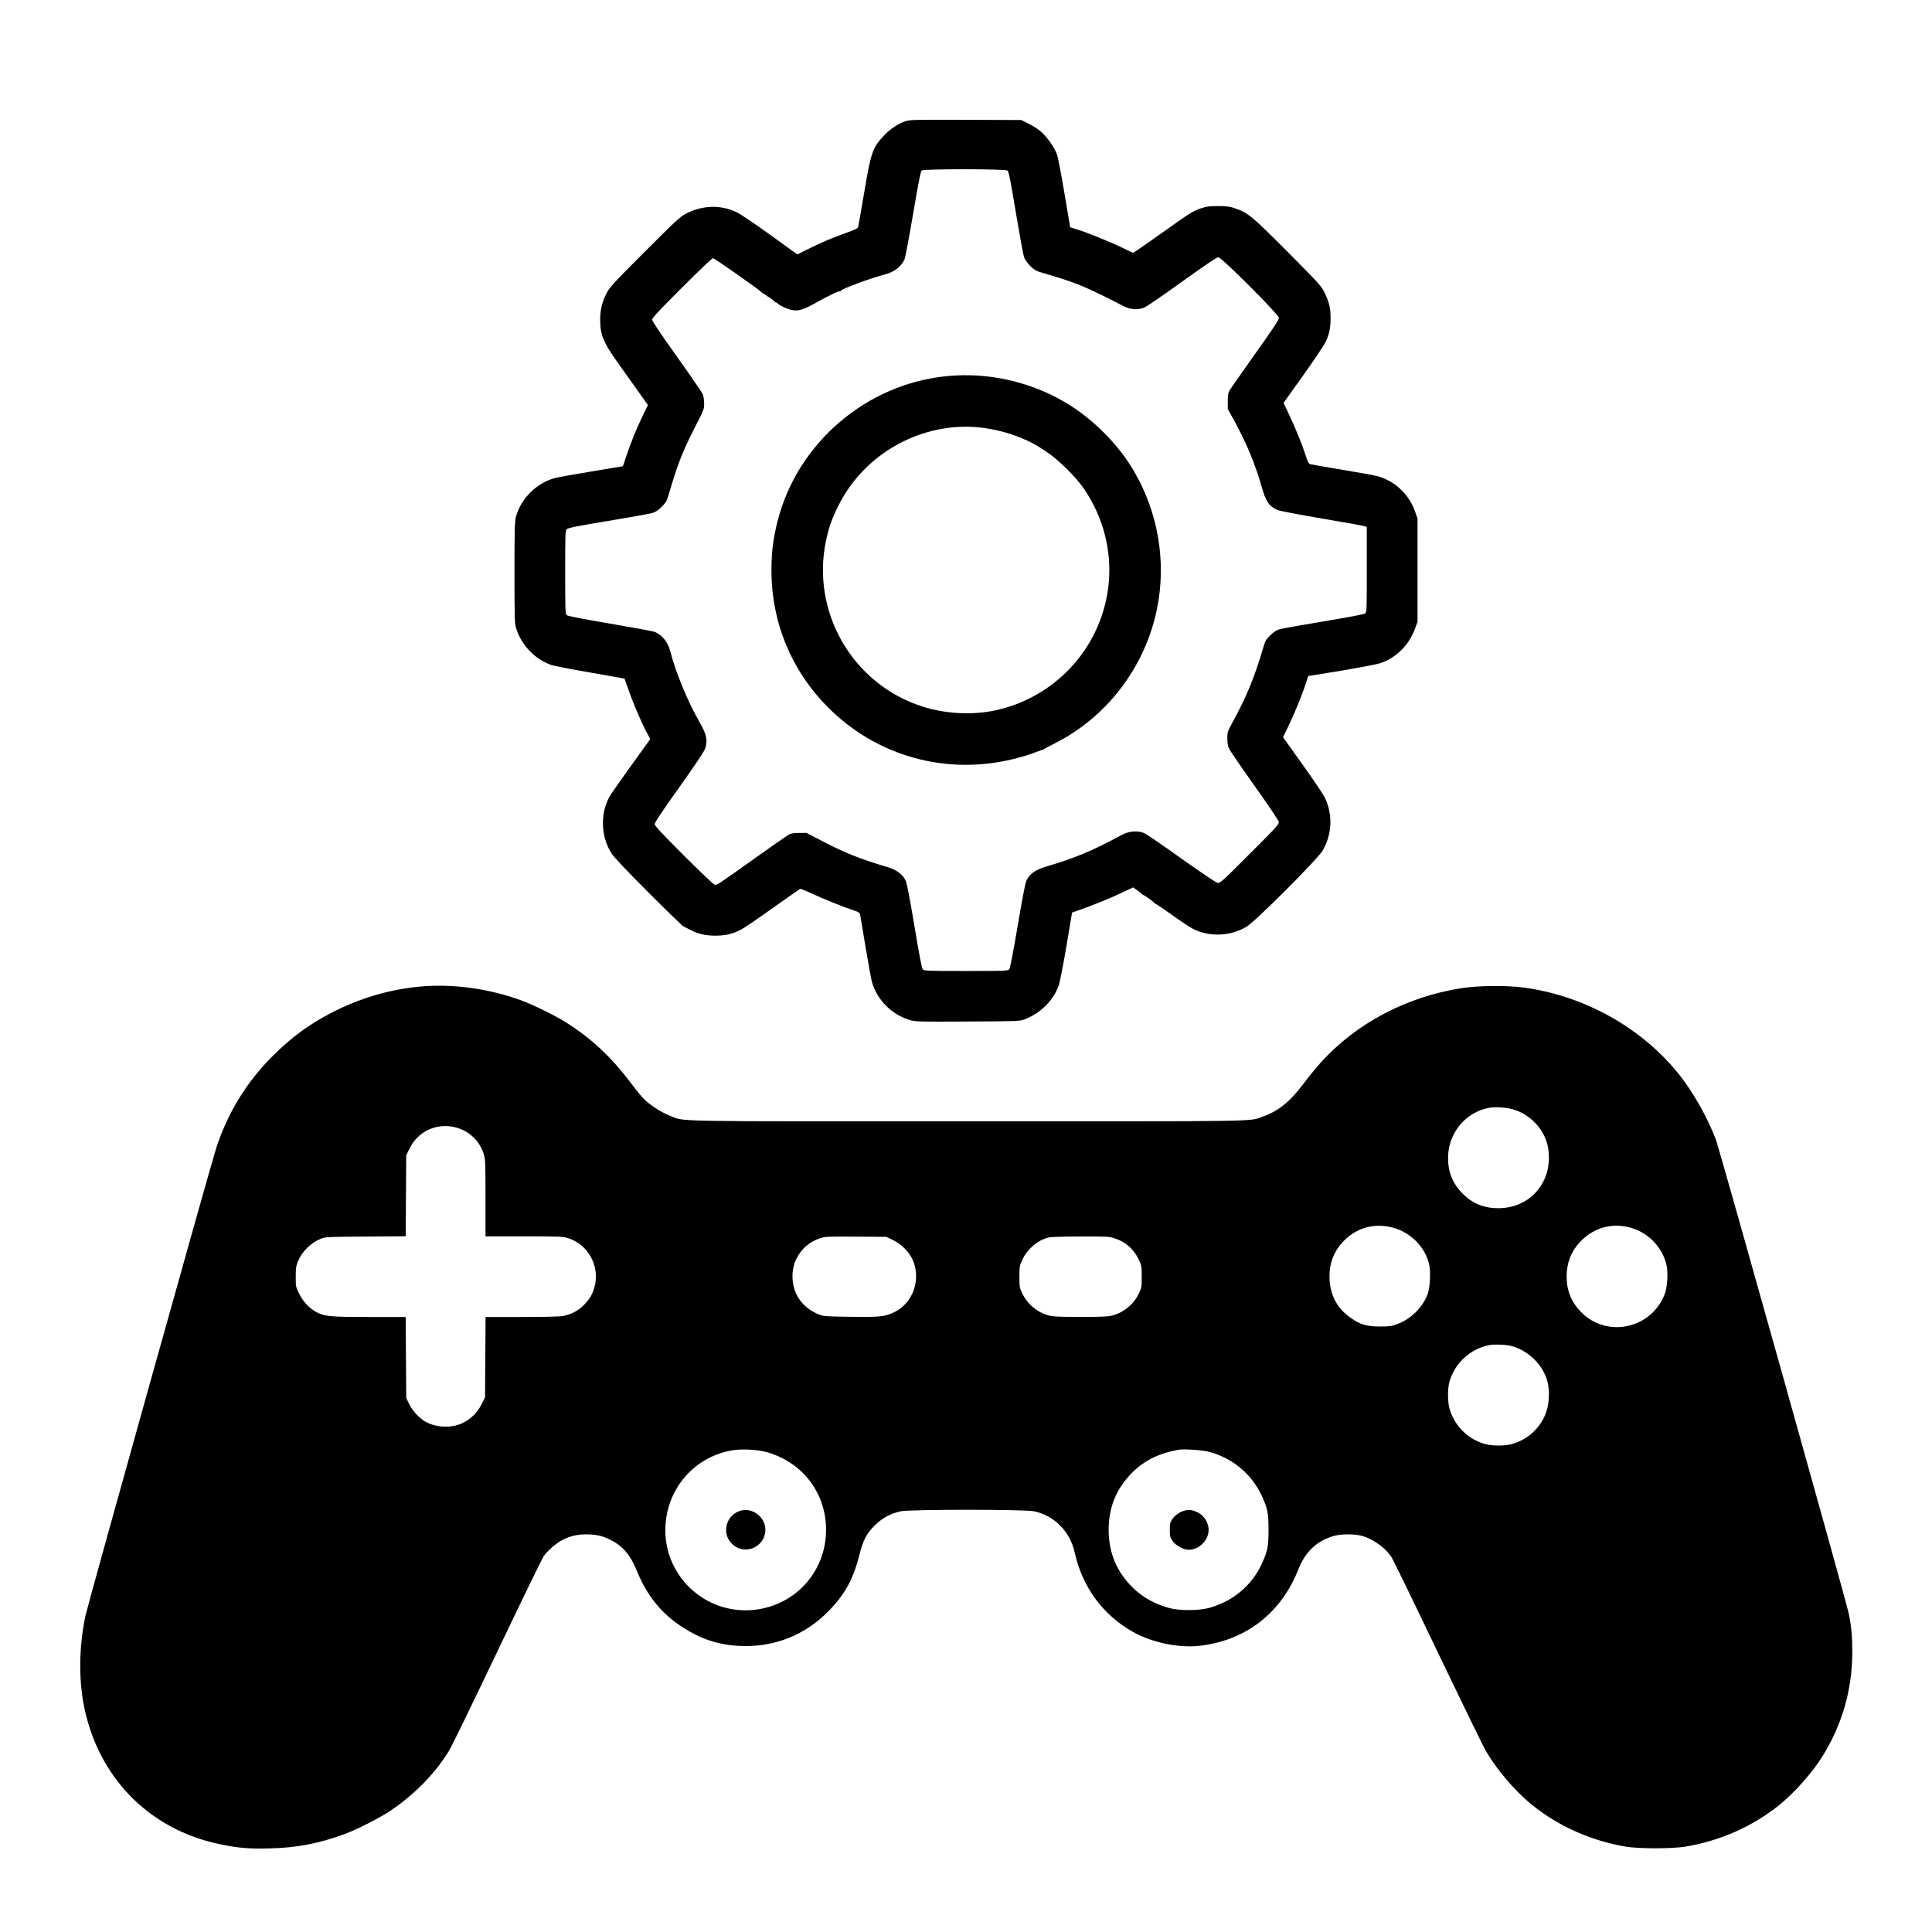
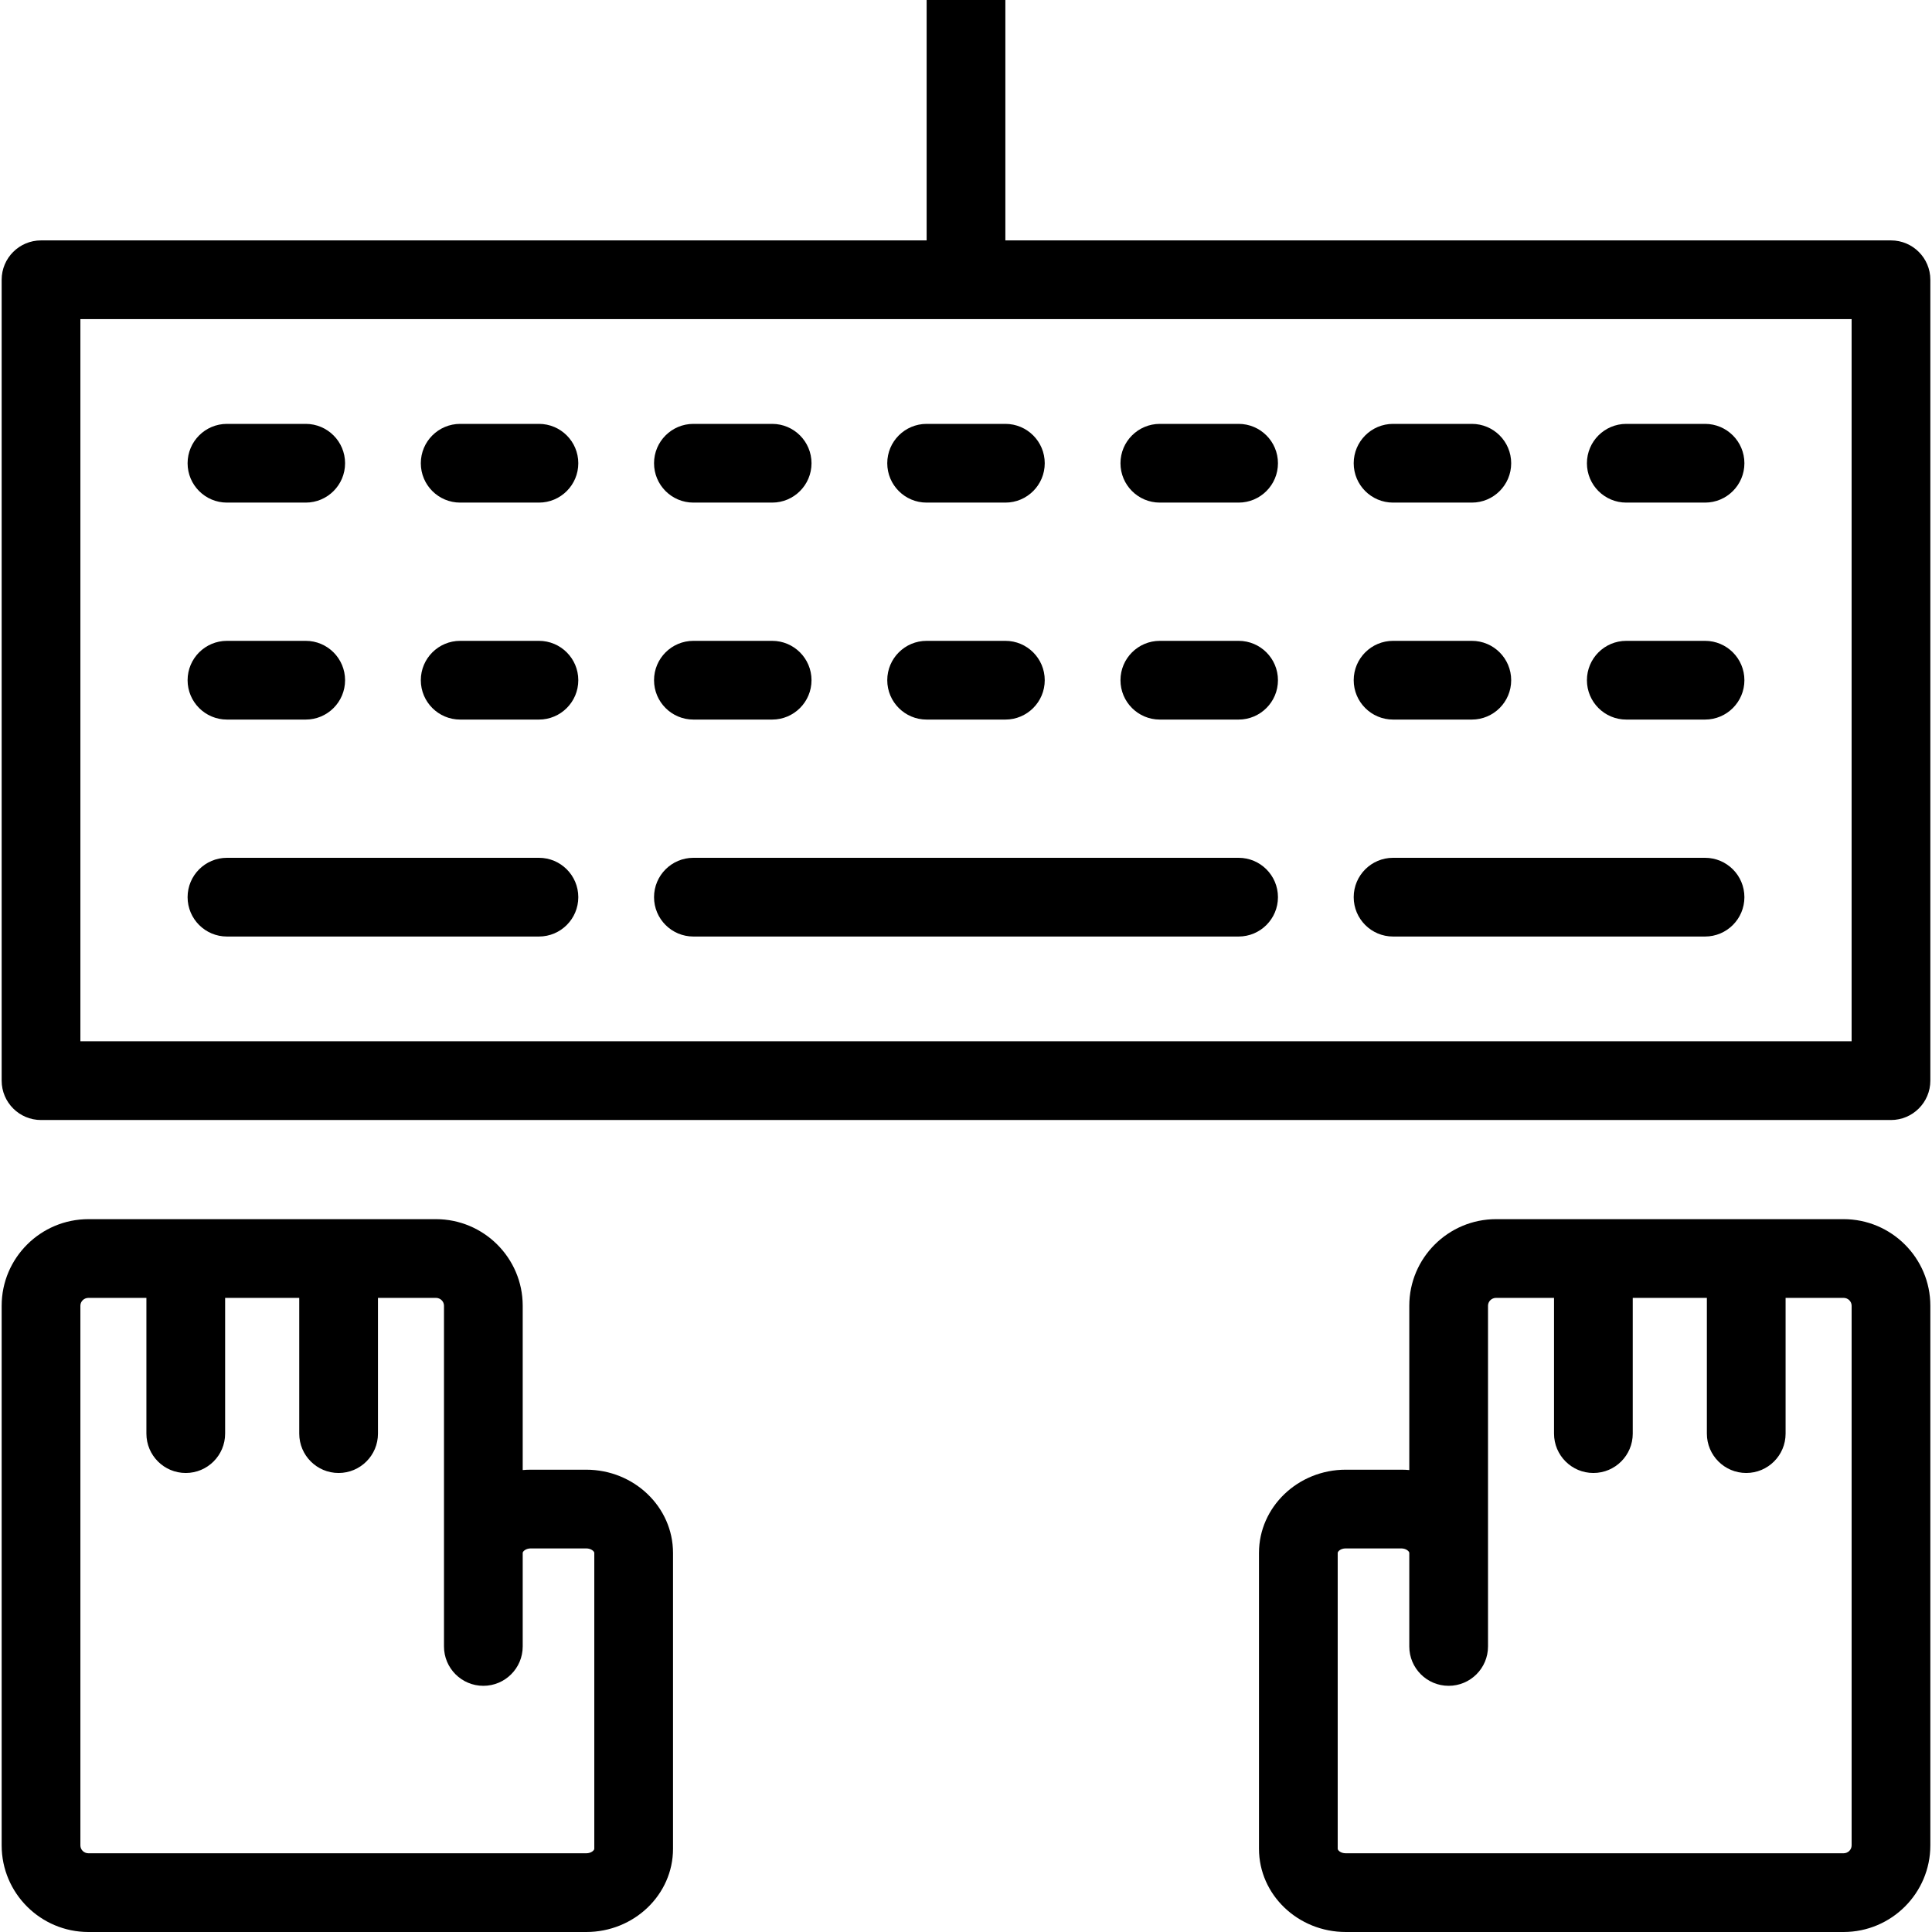
- <svg xmlns="http://www.w3.org/2000/svg" version="1.0" viewBox="0 0 2133 2133" preserveAspectRatio="xMidYMid meet" id="el_J-x7H18sF">
-   <style>@-webkit-keyframes kf_el_SndOuLyveV_an_SqREN1LWX{
- 0%{-webkit-transform: translate(10665px, 15029.234px) rotate(0deg) translate(-10665px, -15029.234px);transform: translate(10665px, 15029.234px) rotate(0deg) translate(-10665px, -15029.234px);}
- 100%{-webkit-transform: translate(10665px, 15029.234px) rotate(180deg) translate(-10665px, -15029.234px);transform: translate(10665px, 15029.234px) rotate(180deg) translate(-10665px, -15029.234px);}}
- @keyframes kf_el_SndOuLyveV_an_SqREN1LWX{
- 0%{-webkit-transform: translate(10665px, 15029.234px) rotate(0deg) translate(-10665px, -15029.234px);transform: translate(10665px, 15029.234px) rotate(0deg) translate(-10665px, -15029.234px);}
- 100%{-webkit-transform: translate(10665px, 15029.234px) rotate(180deg) translate(-10665px, -15029.234px);transform: translate(10665px, 15029.234px) rotate(180deg) translate(-10665px, -15029.234px);}}
- #el_J-x7H18sF *{-webkit-animation-duration: 2s;animation-duration: 2s;-webkit-animation-iteration-count: infinite;animation-iteration-count: infinite;-webkit-animation-timing-function: cubic-bezier(0, 0, 1, 1);animation-timing-function: cubic-bezier(0, 0, 1, 1);}
- #el_wETCQEkUw9{-webkit-transform: translate(0px, 2133px) scale(0.1, -0.1);transform: translate(0px, 2133px) scale(0.1, -0.1);fill: #000000;stroke: none;}
- #el_SndOuLyveV_an_SqREN1LWX{-webkit-animation-fill-mode: backwards;animation-fill-mode: backwards;-webkit-transform: translate(10665px, 15029.234px) rotate(0deg) translate(-10665px, -15029.234px);transform: translate(10665px, 15029.234px) rotate(0deg) translate(-10665px, -15029.234px);-webkit-animation-name: kf_el_SndOuLyveV_an_SqREN1LWX;animation-name: kf_el_SndOuLyveV_an_SqREN1LWX;-webkit-animation-timing-function: cubic-bezier(0, 0, 1, 1);animation-timing-function: cubic-bezier(0, 0, 1, 1);}</style>
-   <g id="el_wETCQEkUw9">
-     <g id="el_SndOuLyveV_an_SqREN1LWX" data-animator-group="true" data-animator-type="1">
-       <path d="M9992 19990 c-82 -29 -162 -83 -228 -152 -130 -136 -146 -180 -223 -633 -34 -198 -63 -369 -66 -380 -3 -15 -33 -30 -127 -64 -158 -56 -284 -109 -429 -182 l-116 -58 -299 216 c-165 119 -331 231 -369 249 -176 85 -378 80 -560 -14 -62 -31 -113 -78 -456 -421 -343 -343 -390 -394 -421 -456 -50 -97 -71 -183 -72 -290 0 -171 33 -253 195 -480 63 -88 163 -229 223 -313 l109 -154 -61 -126 c-70 -146 -129 -292 -179 -443 l-36 -106 -346 -58 c-190 -31 -371 -64 -401 -72 -205 -53 -381 -228 -435 -433 -12 -45 -15 -157 -15 -615 1 -553 1 -561 23 -626 61 -179 207 -329 381 -390 32 -11 227 -49 433 -84 207 -36 377 -66 378 -67 1 -2 19 -52 40 -113 48 -141 144 -367 200 -472 l44 -83 -196 -272 c-108 -150 -214 -300 -235 -332 -123 -190 -122 -462 3 -657 27 -43 160 -183 405 -429 201 -201 375 -370 387 -376 12 -6 49 -25 82 -42 85 -44 165 -62 273 -62 108 0 189 18 275 62 33 16 192 124 353 239 162 115 300 212 307 215 7 2 65 -20 128 -50 122 -57 351 -150 462 -186 51 -16 68 -27 72 -43 3 -12 30 -173 60 -357 31 -184 63 -360 71 -390 57 -198 215 -359 414 -420 63 -20 88 -21 640 -18 568 3 576 3 634 25 176 67 320 212 377 380 11 32 48 225 83 428 l62 370 55 19 c156 54 359 136 482 194 l137 65 48 -34 c26 -18 48 -37 50 -41 2 -4 8 -8 13 -8 11 0 122 -81 127 -92 2 -5 8 -8 13 -8 5 0 87 -56 184 -125 96 -70 203 -139 238 -156 182 -85 399 -75 577 28 94 54 789 749 843 843 105 182 113 399 23 585 -19 38 -130 204 -248 368 l-213 298 58 119 c68 140 154 351 192 470 l28 86 356 58 c196 33 390 69 432 82 180 56 328 203 394 391 l25 68 0 570 0 570 -29 82 c-50 143 -157 267 -291 337 -94 48 -100 50 -490 116 -195 33 -364 62 -375 65 -15 4 -27 26 -47 88 -39 123 -113 305 -184 455 l-63 134 219 307 c121 170 233 337 249 372 37 84 51 151 51 254 0 112 -14 173 -62 275 -40 83 -48 92 -407 454 -393 395 -440 435 -577 483 -68 24 -95 27 -194 28 -94 0 -128 -4 -185 -23 -95 -32 -114 -43 -449 -282 -162 -116 -299 -210 -305 -210 -6 0 -60 24 -119 54 -118 59 -397 172 -507 205 l-70 22 -63 374 c-34 207 -72 401 -83 432 -32 83 -116 201 -184 256 -33 27 -94 65 -135 85 l-75 37 -615 2 c-581 2 -618 1 -668 -17z m1131 -543 c14 -10 33 -106 92 -462 42 -248 82 -470 91 -495 10 -27 37 -65 69 -97 45 -43 65 -55 127 -73 372 -108 470 -147 901 -369 79 -40 154 -46 227 -18 25 9 214 138 420 287 245 176 384 270 400 270 37 0 670 -633 670 -671 0 -19 -79 -138 -266 -400 -146 -206 -273 -387 -282 -404 -12 -21 -17 -55 -17 -115 l0 -85 77 -140 c127 -231 231 -482 297 -718 46 -165 81 -216 177 -258 22 -10 238 -51 490 -94 247 -41 459 -80 472 -85 l22 -10 0 -468 c0 -434 -1 -470 -17 -484 -12 -10 -172 -40 -458 -88 -241 -40 -461 -79 -488 -87 -34 -10 -65 -30 -102 -66 -48 -47 -56 -61 -80 -142 -98 -333 -183 -539 -355 -853 -36 -67 -40 -80 -40 -145 0 -48 7 -85 19 -112 10 -22 136 -206 281 -410 152 -213 266 -382 268 -399 4 -26 -23 -56 -321 -353 -297 -298 -327 -325 -353 -321 -17 2 -185 116 -398 267 -202 145 -389 272 -413 283 -70 31 -171 23 -249 -20 -322 -175 -510 -254 -855 -356 -99 -30 -164 -78 -197 -148 -13 -28 -46 -201 -97 -503 -52 -306 -83 -466 -93 -477 -14 -17 -50 -18 -477 -18 -427 0 -463 1 -477 18 -11 11 -41 166 -92 477 -53 315 -83 473 -97 502 -34 71 -99 119 -198 149 -301 89 -477 159 -721 287 l-175 91 -80 0 c-59 1 -89 -4 -115 -18 -19 -10 -188 -128 -375 -261 -429 -305 -419 -299 -447 -291 -13 3 -166 149 -342 325 -248 248 -318 324 -318 344 0 16 89 150 270 403 173 243 276 396 286 427 32 95 18 158 -65 303 -125 215 -261 545 -319 774 -26 101 -90 181 -172 214 -18 7 -240 48 -493 91 -306 52 -466 83 -477 93 -17 14 -18 49 -18 474 0 428 1 459 18 476 14 14 114 34 458 91 241 40 461 79 489 88 34 11 65 32 101 68 44 44 56 64 74 126 102 348 154 480 293 753 100 195 102 200 101 265 0 36 -8 82 -16 101 -9 19 -137 206 -286 415 -178 249 -271 389 -272 405 0 20 69 94 328 353 180 180 334 327 343 327 16 0 516 -351 536 -376 6 -9 13 -14 16 -12 3 2 17 -7 31 -19 15 -13 30 -23 34 -23 4 0 22 -13 40 -30 18 -16 35 -29 38 -29 3 1 16 -7 27 -17 31 -27 115 -62 162 -69 66 -10 126 10 267 90 148 82 243 127 252 118 3 -4 6 -1 6 5 0 18 330 141 490 182 103 27 184 90 217 169 8 19 51 244 94 500 61 357 83 469 96 479 24 18 922 18 946 -1z" id="el_SndOuLyveV" />
-     </g>
-     <path d="M10460 17178 c-893 -84 -1657 -738 -1876 -1604 -48 -192 -67 -341 -67 -539 0 -577 221 -1111 629 -1519 537 -536 1299 -748 2042 -566 67 16 164 45 215 64 50 19 99 36 107 38 8 2 17 6 20 9 3 4 55 31 115 62 576 289 1000 846 1129 1487 105 518 13 1064 -258 1524 -174 296 -456 577 -754 753 -390 230 -853 334 -1302 291z m365 -568 c177 -20 364 -72 515 -144 86 -41 83 -39 215 -125 127 -83 324 -277 413 -408 332 -489 371 -1102 101 -1623 -215 -416 -613 -721 -1071 -821 -261 -57 -556 -42 -818 42 -768 247 -1228 1042 -1060 1833 29 139 64 238 135 381 289 583 929 935 1570 865z" id="el_WJtn_eZlPs" />
-     <path d="M4650 10439 c-351 -31 -687 -131 -1009 -300 -238 -125 -427 -265 -627 -464 -293 -293 -498 -626 -627 -1020 -56 -171 -1416 -5036 -1443 -5161 -76 -360 -78 -740 -3 -1064 176 -763 738 -1312 1502 -1464 197 -40 312 -49 537 -43 297 7 537 53 824 158 127 46 385 177 501 254 275 184 511 427 660 679 26 44 263 532 527 1085 264 553 493 1024 508 1046 45 65 143 151 213 185 90 44 159 60 262 60 108 0 185 -18 274 -65 136 -72 214 -167 290 -355 102 -251 262 -450 478 -593 228 -152 451 -221 718 -220 335 0 641 124 882 356 198 191 299 367 370 646 42 167 77 236 168 327 81 82 179 136 290 159 103 22 1367 22 1470 0 226 -48 398 -222 450 -455 84 -381 311 -690 645 -878 206 -115 498 -177 726 -153 512 55 908 359 1099 846 77 197 211 320 400 370 69 18 201 20 277 4 130 -27 282 -132 353 -244 17 -27 245 -495 505 -1040 261 -544 500 -1035 531 -1090 121 -210 325 -450 514 -602 291 -235 647 -394 1030 -460 144 -25 519 -25 666 0 384 65 742 224 1034 460 169 137 364 357 476 537 219 354 328 735 329 1150 0 177 -9 278 -40 430 -28 135 -1421 5105 -1465 5225 -86 233 -250 525 -405 720 -410 514 -1040 869 -1710 961 -185 26 -500 24 -689 -5 -609 -93 -1171 -389 -1563 -826 -49 -55 -134 -159 -188 -231 -146 -195 -273 -298 -444 -360 -160 -58 60 -54 -3266 -54 -3365 0 -3110 -5 -3282 61 -90 35 -208 109 -279 176 -28 26 -94 106 -148 178 -221 295 -441 500 -726 680 -113 71 -359 192 -489 240 -351 129 -751 185 -1106 154z m12062 -1359 c180 -55 326 -207 372 -386 25 -96 21 -227 -9 -321 -71 -223 -262 -369 -500 -381 -173 -8 -309 42 -425 158 -111 111 -163 238 -163 395 0 274 192 507 456 555 71 12 194 3 269 -20z m-11712 -190 c163 -31 292 -145 340 -299 19 -59 20 -93 20 -487 l0 -424 424 0 c396 0 428 -1 489 -20 219 -68 351 -308 292 -533 -22 -83 -50 -133 -113 -199 -63 -67 -145 -110 -236 -127 -37 -7 -215 -11 -457 -11 l-398 0 -3 -443 -3 -443 -37 -75 c-46 -94 -122 -168 -215 -212 -123 -57 -293 -49 -411 20 -66 39 -139 119 -175 192 l-32 66 -3 448 -3 447 -402 0 c-439 0 -495 6 -588 56 -76 42 -143 114 -186 201 -37 75 -38 79 -38 187 0 91 4 121 23 166 44 111 141 207 252 253 54 21 65 22 497 25 l442 3 3 447 3 448 38 76 c88 180 280 275 477 238z m10347 -1106 c213 -44 391 -217 433 -421 16 -77 8 -243 -16 -313 -49 -145 -185 -283 -334 -337 -66 -25 -89 -28 -195 -28 -146 0 -218 21 -324 96 -154 108 -231 259 -233 455 -1 146 47 273 142 377 139 152 326 213 527 171z m2618 1 c216 -45 389 -215 435 -427 18 -82 8 -238 -20 -313 -145 -383 -634 -491 -920 -205 -109 109 -163 238 -164 390 -1 151 47 279 143 383 142 153 328 214 526 172z m-8113 -142 c108 -51 198 -146 235 -247 77 -214 -15 -455 -210 -551 -107 -52 -153 -57 -486 -53 -275 4 -300 5 -350 26 -136 54 -233 155 -272 284 -32 104 -25 229 18 320 55 117 148 199 271 239 52 17 89 18 392 16 l335 -2 67 -32z m2447 18 c125 -39 218 -120 274 -239 30 -64 32 -73 32 -187 0 -116 -1 -122 -34 -190 -62 -127 -182 -219 -320 -245 -70 -13 -572 -13 -642 0 -138 26 -257 118 -320 245 -33 68 -34 73 -34 190 0 114 2 123 32 188 56 117 163 210 282 243 32 8 139 12 358 13 278 1 318 -1 372 -18z m4402 -1195 c185 -57 337 -211 384 -391 24 -93 20 -229 -10 -322 -56 -179 -206 -320 -391 -368 -75 -19 -203 -19 -279 0 -192 49 -345 198 -401 390 -21 73 -23 208 -5 285 51 211 232 381 446 420 64 11 196 4 256 -14z m-8228 -1170 c392 -115 647 -452 647 -856 0 -477 -363 -860 -840 -887 -547 -30 -990 438 -929 983 43 393 331 706 717 779 115 22 293 13 405 -19z m4877 5 c258 -69 468 -244 579 -482 65 -140 76 -191 76 -379 0 -188 -11 -239 -76 -379 -112 -240 -320 -412 -584 -484 -109 -29 -315 -31 -425 -3 -166 43 -308 121 -421 235 -174 175 -259 382 -259 631 0 249 85 456 259 631 134 134 292 213 511 253 59 11 267 -3 340 -23z" id="el_1lIlruD9Zc" />
-     <path d="M8162 4647 c-160 -59 -197 -267 -66 -375 140 -116 354 -14 354 168 0 147 -152 256 -288 207z" id="el_cMzLtrG7EL" />
-     <path d="M13029 4633 c-35 -19 -64 -43 -84 -71 -27 -40 -30 -51 -30 -122 0 -71 3 -82 30 -122 37 -53 120 -98 179 -98 138 0 251 145 212 273 -20 68 -60 115 -120 143 -68 32 -119 31 -187 -3z" id="el_5G68pjaTe5" />
+ <svg xmlns="http://www.w3.org/2000/svg" version="1.1" id="Capa_1" x="0px" y="0px" viewBox="0 0 490.844 490.844" style="enable-background:new 0 0 490.844 490.844;" xml:space="preserve">
+   <g>
+     <path d="M480.422,61.076h-225V0h-20v61.076h-225c-5.522,0-10,4.477-10,10v203.475c0,5.523,4.478,10,10,10h470   c5.522,0,10-4.477,10-10V71.076C490.422,65.553,485.944,61.076,480.422,61.076z M470.422,264.551h-450V81.074h450V264.551z" />
+     <path d="M57.661,127.691H77.67c5.522,0,10-4.477,10-10c0-5.521-4.478-10-10-10H57.661c-5.522,0-10,4.479-10,10   C47.661,123.215,52.139,127.691,57.661,127.691z" />
+     <path d="M116.913,127.691h20.009c5.522,0,10-4.477,10-10c0-5.521-4.478-10-10-10h-20.009c-5.522,0-10,4.479-10,10   C106.913,123.215,111.391,127.691,116.913,127.691z" />
+     <path d="M176.165,127.691h20.009c5.523,0,10-4.477,10-10c0-5.521-4.477-10-10-10h-20.009c-5.522,0-10,4.479-10,10   C166.165,123.215,170.643,127.691,176.165,127.691z" />
+     <path d="M235.417,127.691h20.009c5.522,0,10-4.477,10-10c0-5.521-4.478-10-10-10h-20.009c-5.523,0-10,4.479-10,10   C225.417,123.215,229.895,127.691,235.417,127.691z" />
+     <path d="M294.669,127.691h20.009c5.522,0,10-4.477,10-10c0-5.521-4.478-10-10-10h-20.009c-5.522,0-10,4.479-10,10   C284.669,123.215,289.147,127.691,294.669,127.691z" />
+     <path d="M353.922,127.691h20.009c5.522,0,10-4.477,10-10c0-5.521-4.478-10-10-10h-20.009c-5.522,0-10,4.479-10,10   C343.922,123.215,348.399,127.691,353.922,127.691z" />
+     <path d="M413.174,127.691h20.009c5.523,0,10-4.477,10-10c0-5.521-4.477-10-10-10h-20.009c-5.522,0-10,4.479-10,10   C403.174,123.215,407.651,127.691,413.174,127.691z" />
+     <path d="M57.661,182.813H77.67c5.522,0,10-4.477,10-10c0-5.523-4.478-10-10-10H57.661c-5.522,0-10,4.477-10,10   C47.661,178.336,52.139,182.813,57.661,182.813z" />
+     <path d="M116.913,182.813h20.009c5.522,0,10-4.477,10-10c0-5.523-4.478-10-10-10h-20.009c-5.522,0-10,4.477-10,10   C106.913,178.336,111.391,182.813,116.913,182.813z" />
+     <path d="M176.165,182.813h20.009c5.523,0,10-4.477,10-10c0-5.523-4.477-10-10-10h-20.009c-5.522,0-10,4.477-10,10   C166.165,178.336,170.643,182.813,176.165,182.813z" />
+     <path d="M235.417,182.813h20.009c5.522,0,10-4.477,10-10c0-5.523-4.478-10-10-10h-20.009c-5.523,0-10,4.477-10,10   C225.417,178.336,229.895,182.813,235.417,182.813z" />
+     <path d="M294.669,182.813h20.009c5.522,0,10-4.477,10-10c0-5.523-4.478-10-10-10h-20.009c-5.522,0-10,4.477-10,10   C284.669,178.336,289.147,182.813,294.669,182.813z" />
+     <path d="M353.922,182.813h20.009c5.522,0,10-4.477,10-10c0-5.523-4.478-10-10-10h-20.009c-5.522,0-10,4.477-10,10   C343.922,178.336,348.399,182.813,353.922,182.813z" />
+     <path d="M413.174,182.813h20.009c5.523,0,10-4.477,10-10c0-5.523-4.477-10-10-10h-20.009c-5.522,0-10,4.477-10,10   C403.174,178.336,407.651,182.813,413.174,182.813z" />
+     <path d="M57.661,237.934h79.261c5.522,0,10-4.476,10-10c0-5.521-4.478-10-10-10H57.661c-5.522,0-10,4.479-10,10   C47.661,233.457,52.139,237.934,57.661,237.934z" />
+     <path d="M176.165,237.934h138.513c5.522,0,10-4.476,10-10c0-5.521-4.478-10-10-10H176.165c-5.522,0-10,4.479-10,10   C166.165,233.457,170.643,237.934,176.165,237.934z" />
+     <path d="M353.922,237.934h79.261c5.523,0,10-4.476,10-10c0-5.521-4.477-10-10-10h-79.261c-5.522,0-10,4.479-10,10   C343.922,233.457,348.399,237.934,353.922,237.934z" />
+     <path d="M468.371,309.738h-88.275c-12.159,0-22.052,9.869-22.052,21.998v41.744c-0.676-0.061-1.359-0.09-2.051-0.09h-14.085   c-12.159,0-22.051,9.483-22.051,21.137v75.18c0,11.654,9.892,21.137,22.051,21.137h126.463c12.159,0,22.051-9.869,22.051-22   V331.736C490.422,319.607,480.53,309.738,468.371,309.738z M470.422,468.844c0,1.103-0.92,2-2.051,2H341.908   c-1.354,0-2.051-0.797-2.051-1.137v-75.18c0-0.34,0.697-1.137,2.051-1.137h14.085c1.252,0,2.051,0.746,2.051,1.137v23.771   c0,5.523,4.478,10,10,10c5.522,0,10-4.477,10-10v-86.563c0-1.102,0.921-1.998,2.052-1.998h14.721v34.488c0,5.523,4.478,10,10,10   s10-4.477,10-10v-34.488h18.832v34.488c0,5.523,4.478,10,10,10c5.522,0,10-4.477,10-10v-34.488h14.723   c1.131,0,2.051,0.896,2.051,1.998V468.844z" />
+     <path d="M148.936,373.391h-14.085c-0.691,0-1.376,0.029-2.052,0.09v-41.744c0-12.129-9.892-21.998-22.051-21.998H22.473   c-12.159,0-22.051,9.869-22.051,21.998v137.108c0,12.131,9.892,22,22.051,22h126.463c12.159,0,22.051-9.483,22.051-21.137v-75.18   C170.986,382.873,161.095,373.391,148.936,373.391z M112.799,418.299c0,5.523,4.478,10,10,10c5.523,0,10-4.477,10-10v-23.771   c0-0.391,0.799-1.137,2.052-1.137h14.085c1.252,0,2.051,0.746,2.051,1.137v75.18c0,0.389-0.799,1.137-2.051,1.137H22.473   c-1.131,0-2.051-0.897-2.051-2V331.736c0-1.102,0.92-1.998,2.051-1.998h14.722v34.488c0,5.523,4.478,10,10,10   c5.522,0,10-4.477,10-10v-34.488h18.831v34.488c0,5.523,4.478,10,10,10c5.522,0,10-4.477,10-10v-34.488h14.723   c1.131,0,2.051,0.896,2.051,1.998V418.299z" />
  </g>
+   <g>
+ </g>
+   <g>
+ </g>
+   <g>
+ </g>
+   <g>
+ </g>
+   <g>
+ </g>
+   <g>
+ </g>
+   <g>
+ </g>
+   <g>
+ </g>
+   <g>
+ </g>
+   <g>
+ </g>
+   <g>
+ </g>
+   <g>
+ </g>
+   <g>
+ </g>
+   <g>
+ </g>
+   <g>
+ </g>
</svg>
